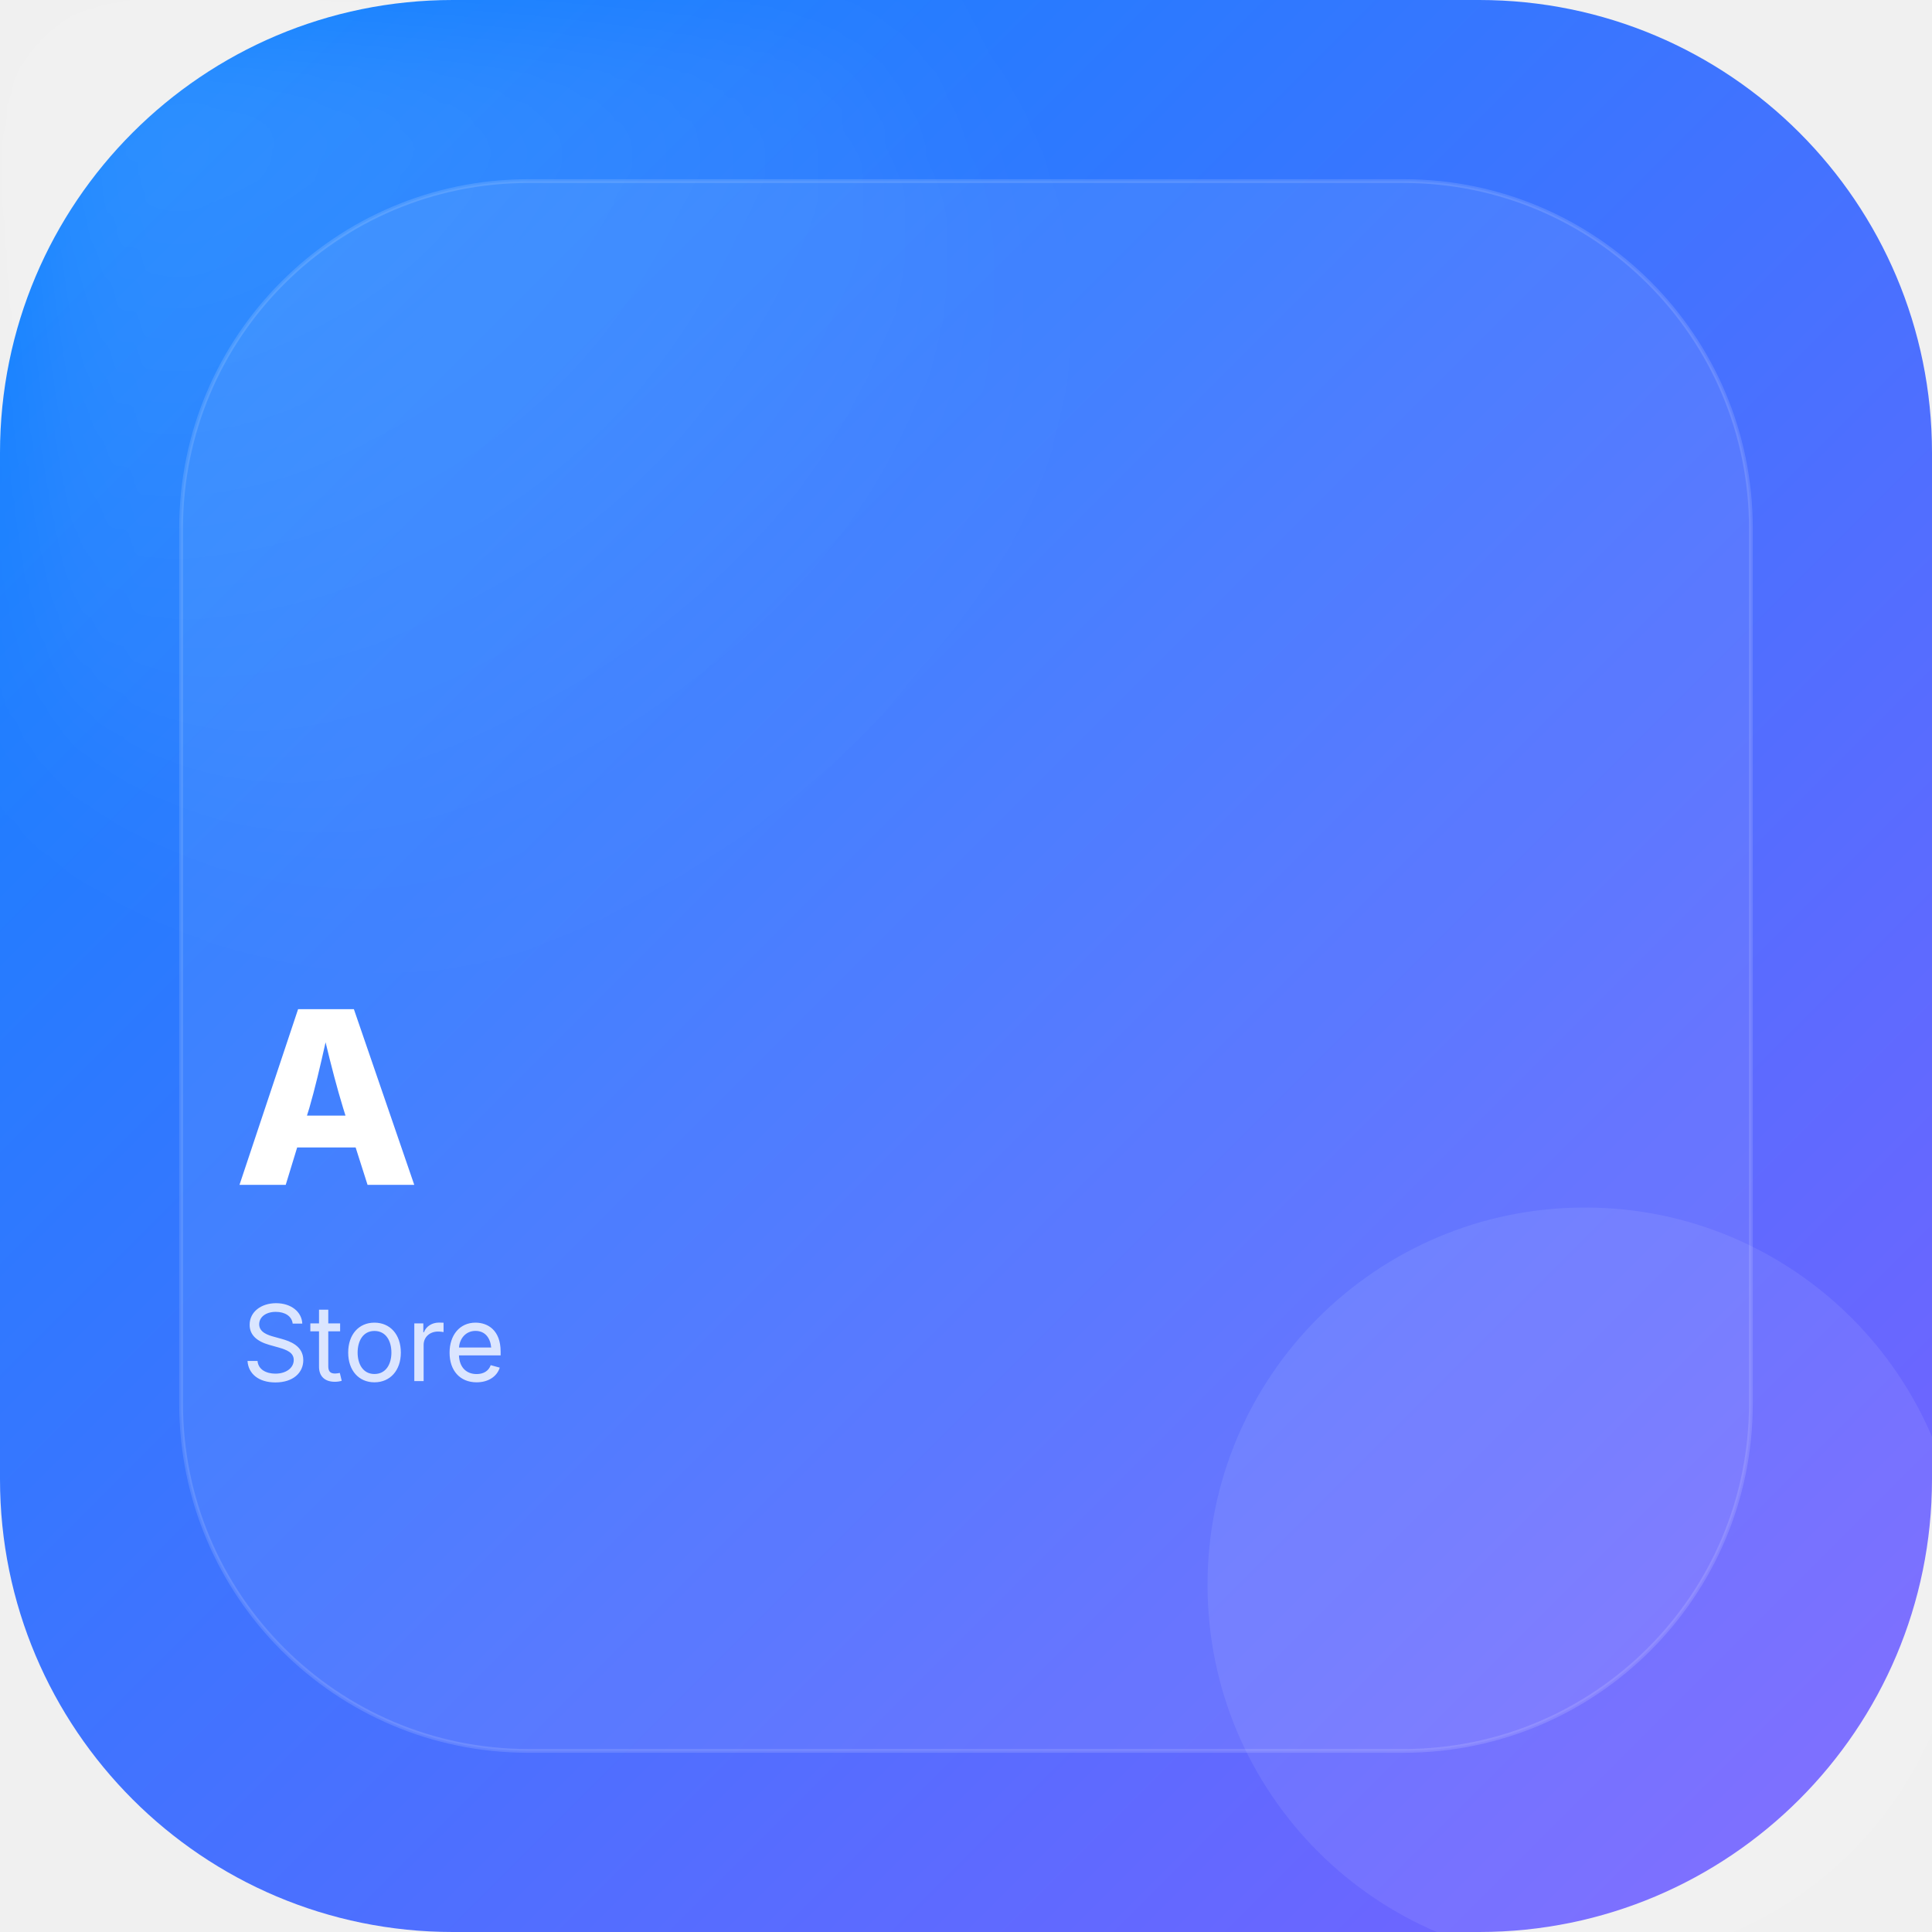
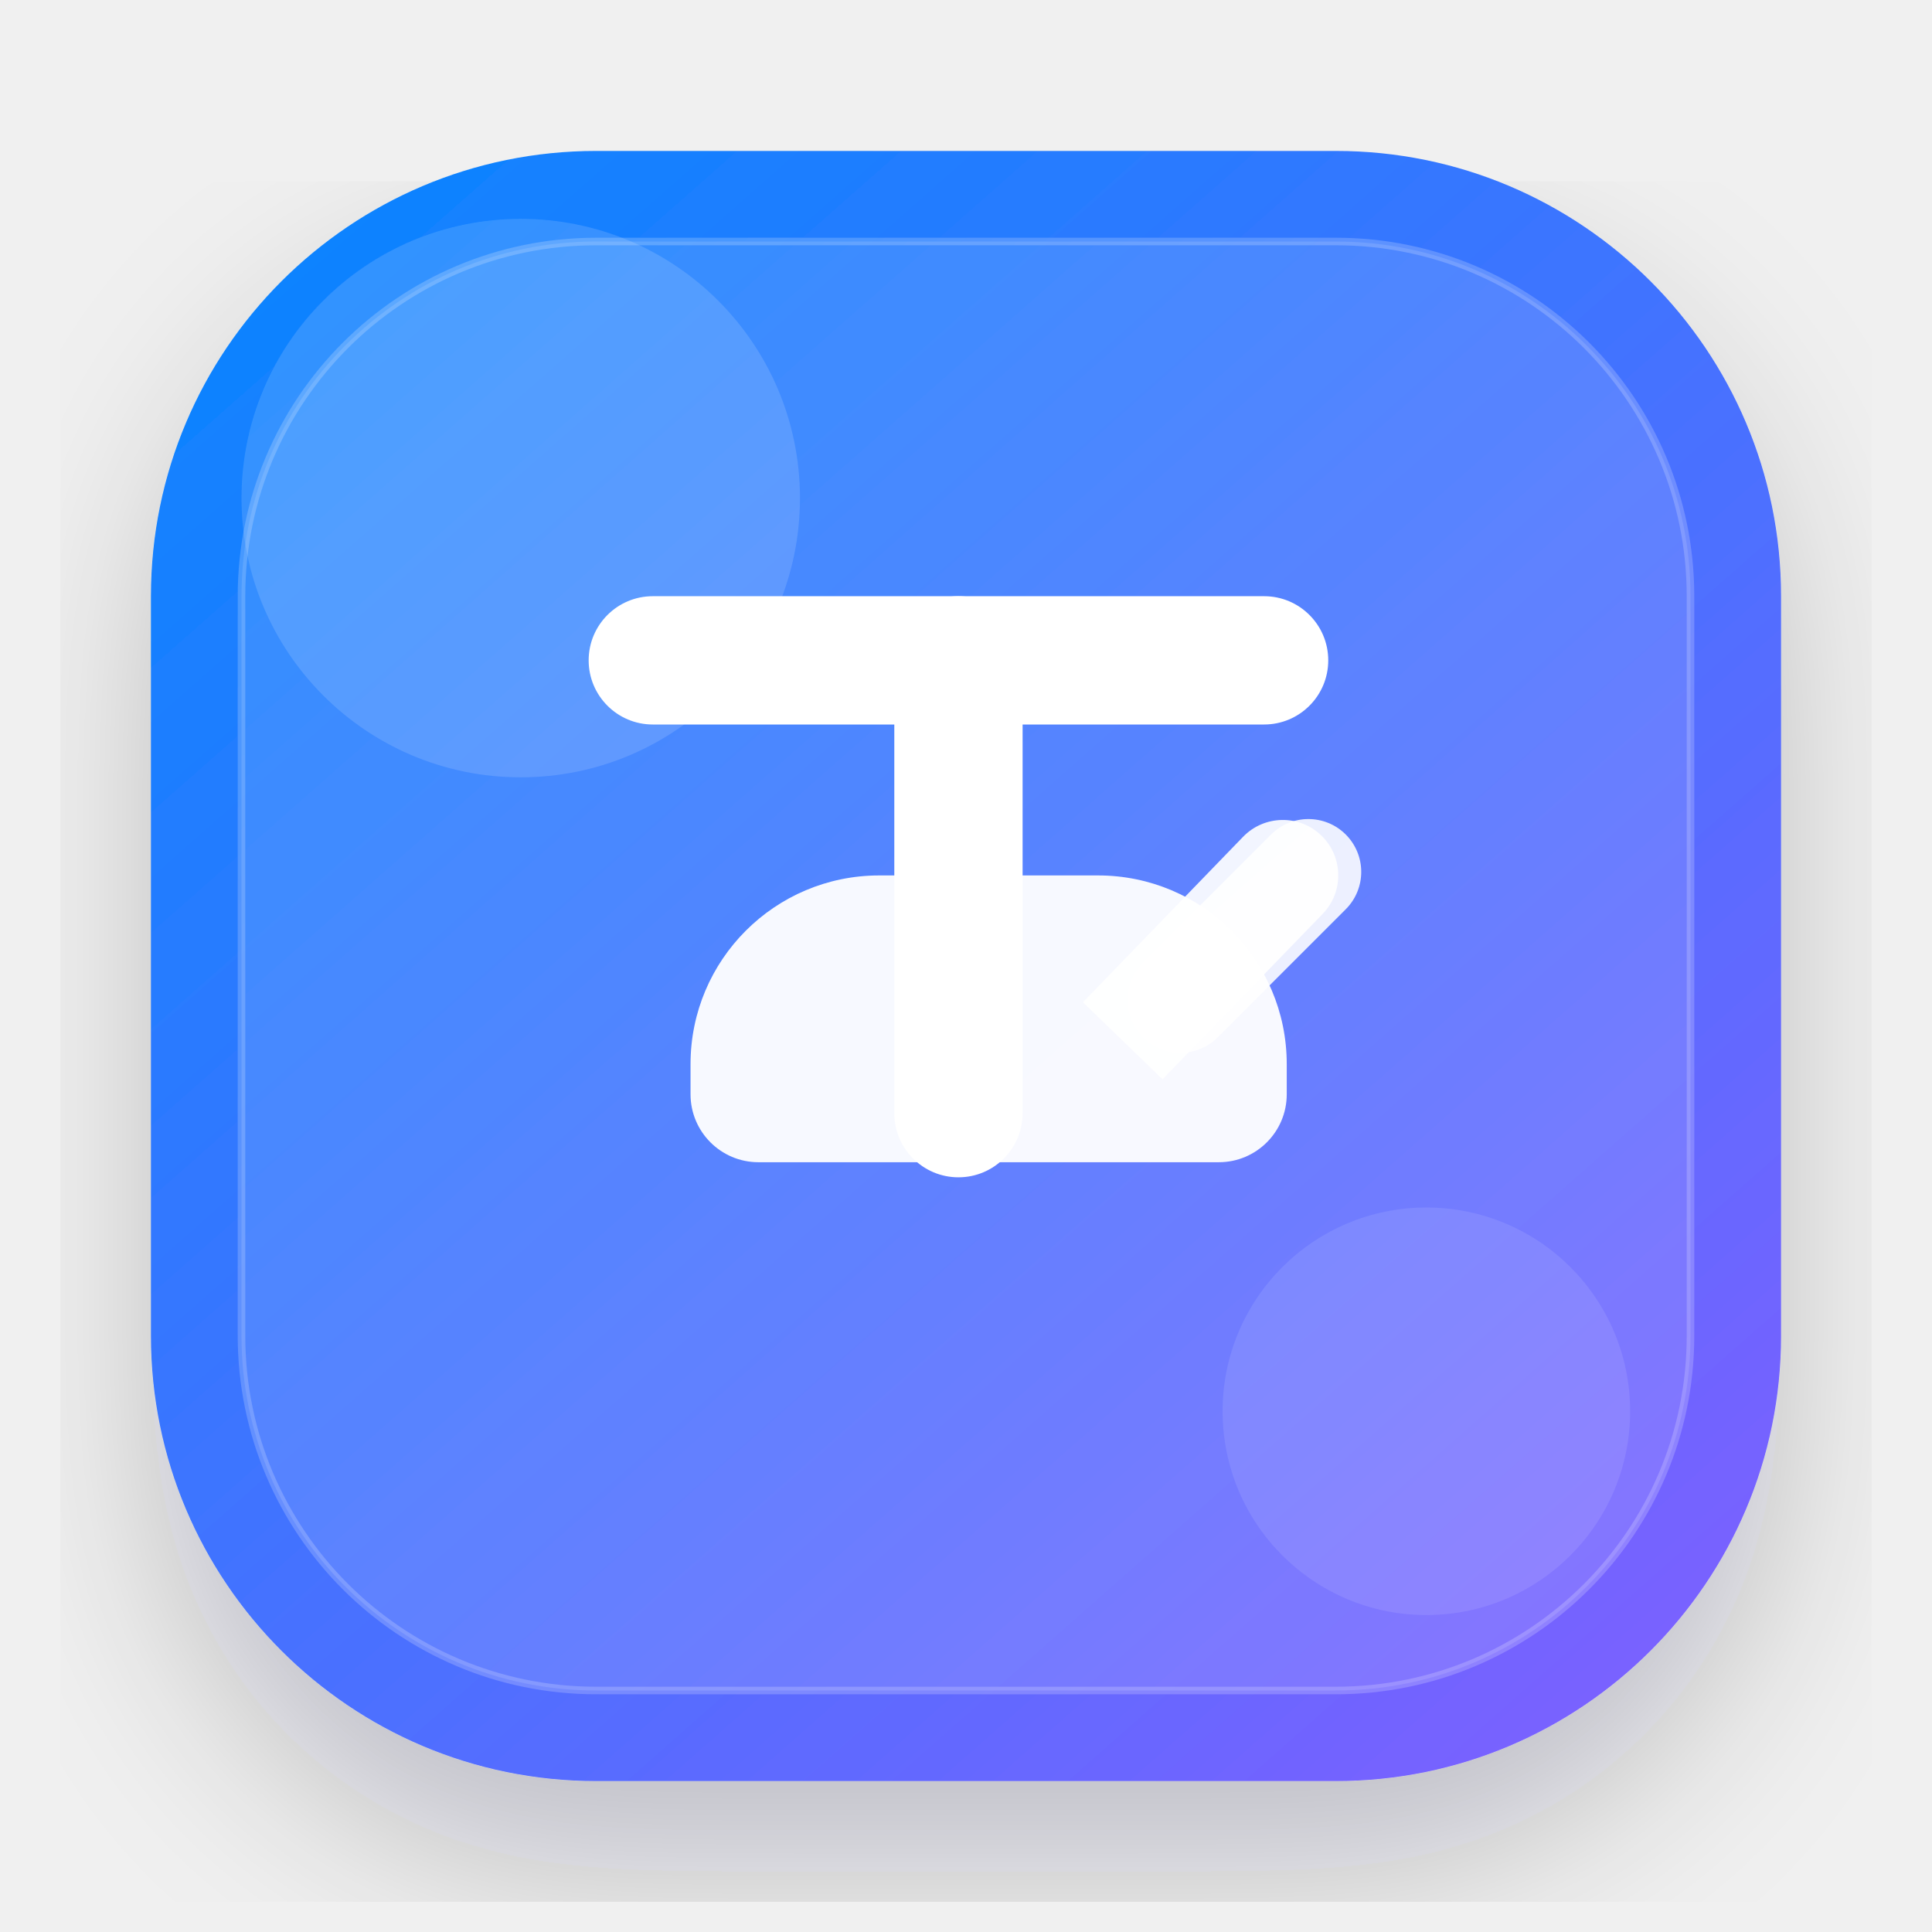
- <svg xmlns="http://www.w3.org/2000/svg" viewBox="0 0 512 512">
+ <svg xmlns="http://www.w3.org/2000/svg" width="512" height="512" viewBox="0 0 512 512" fill="none">
  <defs>
-     <linearGradient id="bg" x1="0" y1="0" x2="1" y2="1">
-       <stop offset="0%" stop-color="#0a84ff" />
-       <stop offset="100%" stop-color="#7b61ff" />
+     <linearGradient id="markBg" x1="74" y1="48" x2="432" y2="454" gradientUnits="userSpaceOnUse">
+       <stop offset="0%" stop-color="#0A84FF" />
+       <stop offset="100%" stop-color="#7B61FF" />
    </linearGradient>
-     <radialGradient id="glow" cx="0.2" cy="0.1" r="1">
-       <stop offset="0%" stop-color="#ffffff22" />
-       <stop offset="100%" stop-color="#ffffff00" />
-     </radialGradient>
-     <filter id="blur">
-       <feGaussianBlur stdDeviation="20" />
+     <filter id="markShadow" x="16" y="24" width="480" height="480" filterUnits="userSpaceOnUse" color-interpolation-filters="sRGB">
+       <feDropShadow dx="0" dy="24" stdDeviation="24" flood-color="#0F172A" flood-opacity="0.2" />
    </filter>
  </defs>
-   <rect width="512" height="512" rx="120" fill="url(#bg)" />
-   <circle cx="120" cy="100" r="140" fill="url(#glow)" filter="url(#blur)" />
-   <circle cx="420" cy="420" r="100" fill="#ffffff14" />
-   <rect x="48" y="48" width="416" height="416" rx="92" fill="#ffffff12" stroke="#ffffff22" />
-   <text x="62" y="314" fill="#fff" font-size="64" font-family="Inter, Arial, sans-serif" font-weight="800">A</text>
-   <text x="64" y="366" fill="#ffffffcc" font-size="28" font-family="Inter, Arial, sans-serif">Store</text>
+   <g filter="url(#markShadow)">
+     <rect x="40" y="40" width="432" height="432" rx="118" fill="url(#markBg)" />
+     <rect x="64" y="64" width="384" height="384" rx="94" fill="rgba(255,255,255,0.12)" stroke="rgba(255,255,255,0.2)" stroke-width="2" />
+     <circle cx="138" cy="132" r="74" fill="rgba(255,255,255,0.14)" />
+     <circle cx="378" cy="374" r="54" fill="rgba(255,255,255,0.1)" />
+     <g fill="#FFFFFF">
+       <rect x="156" y="158" width="196" height="34" rx="17" />
+       <rect x="237" y="158" width="34" height="154" rx="17" />
+       <path d="M183 282C183 254.386 205.386 232 233 232H291C318.614 232 341 254.386 341 282V290C341 299.941 332.941 308 323 308H201C191.059 308 183 299.941 183 290V282Z" opacity="0.95" />
+       <path d="M286.987 265.605L329.42 221.77C335.061 215.943 344.356 215.792 350.183 221.433C356.01 227.074 356.16 236.369 350.52 242.196L308.086 286.03L286.987 265.605Z" opacity="0.92" />
+       <rect x="293" y="265" width="76" height="28" rx="14" transform="rotate(-45 293 265)" opacity="0.88" />
+     </g>
+   </g>
</svg>
